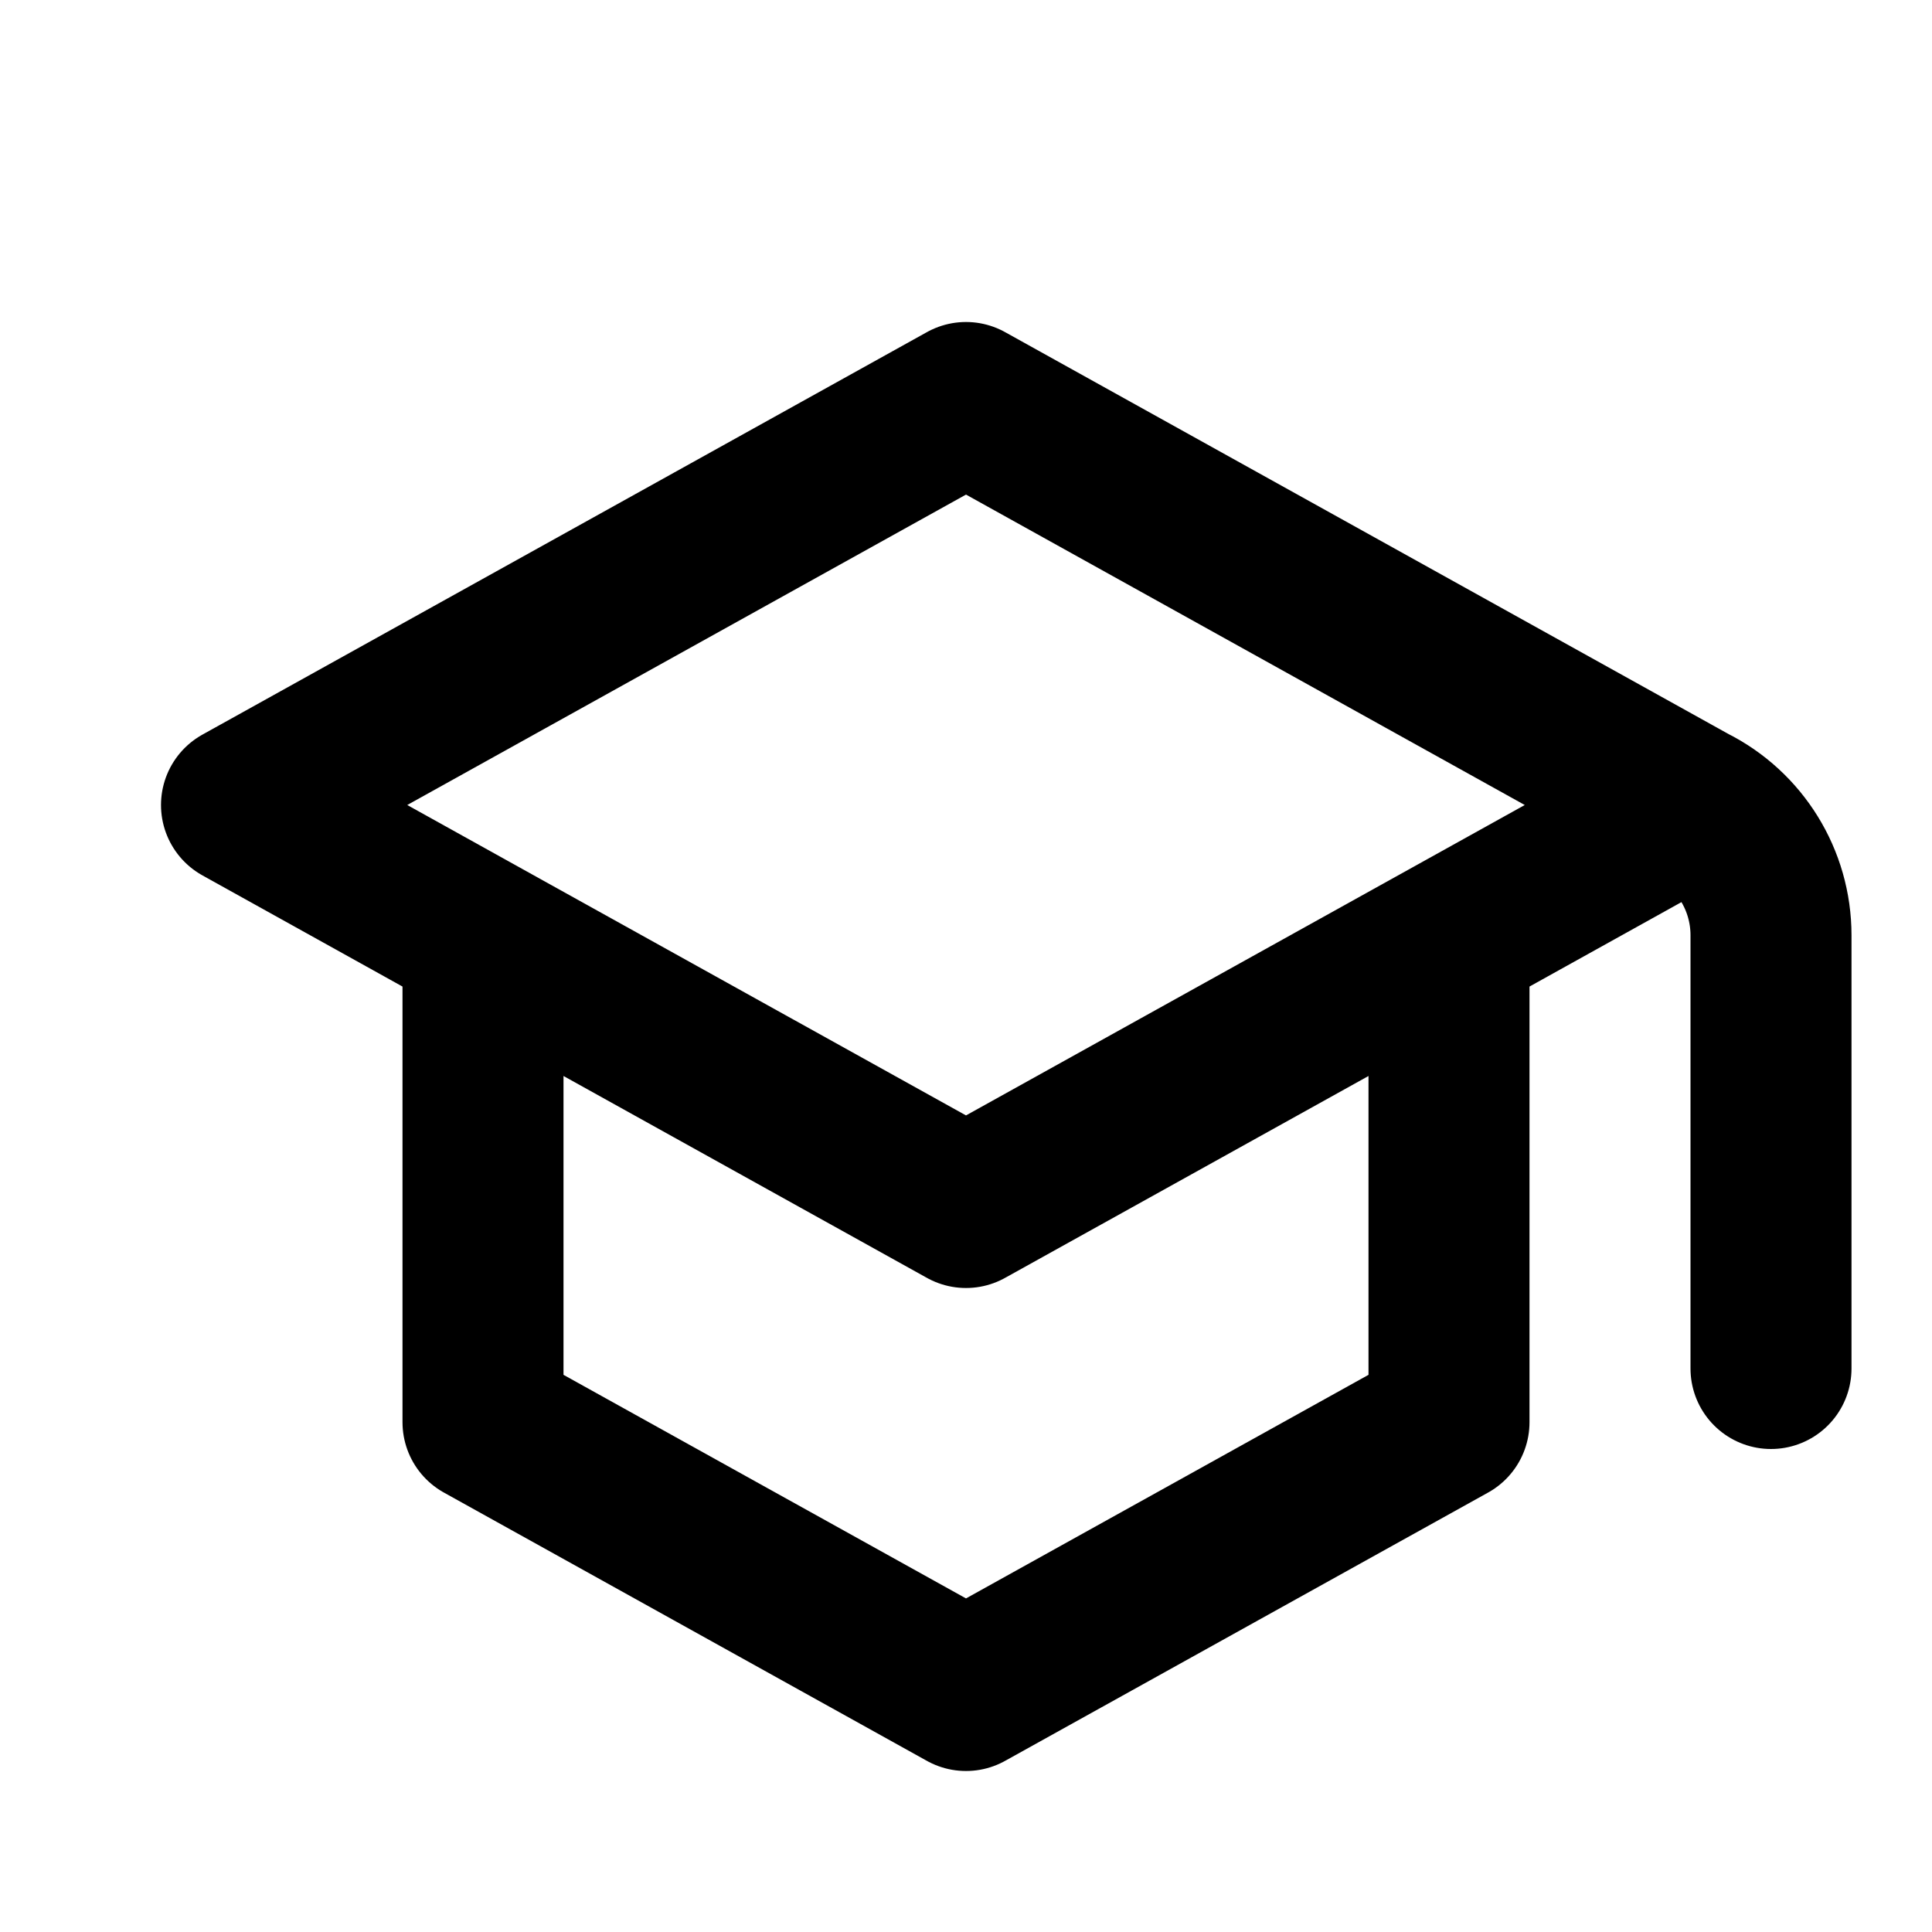
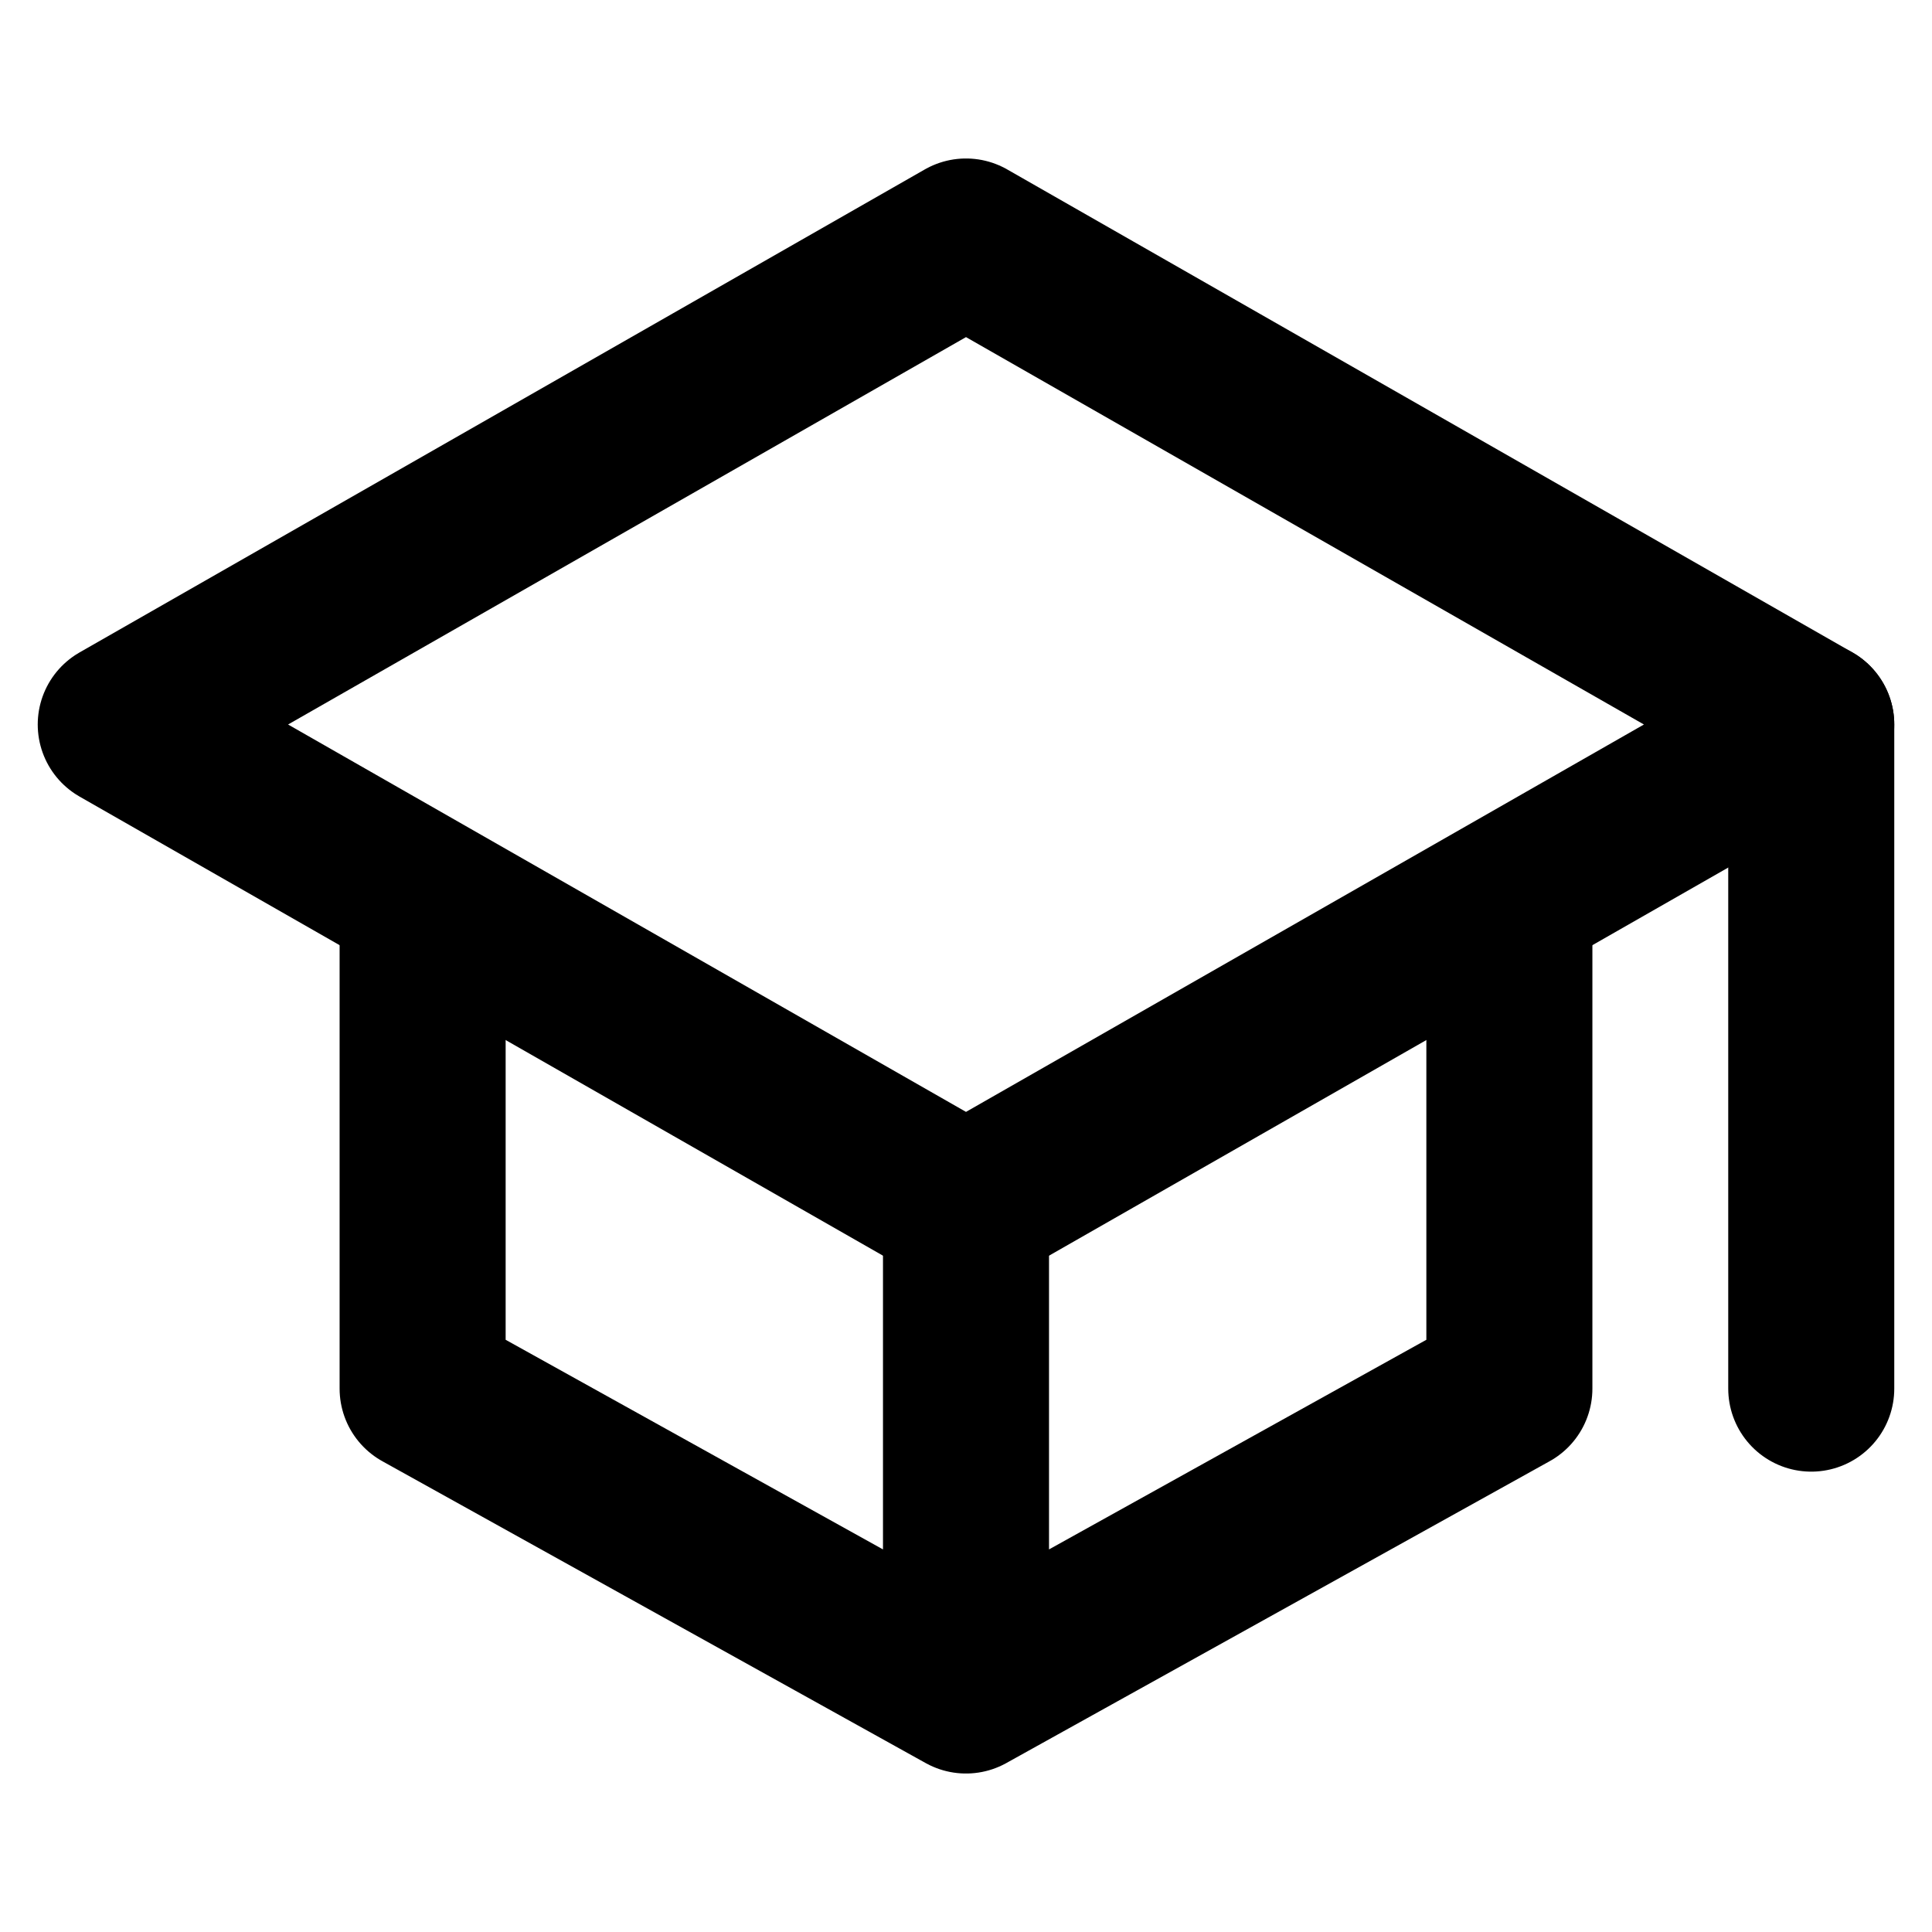
- <svg xmlns="http://www.w3.org/2000/svg" width="800px" height="800px" viewBox="0 0 24 24" fill="none">
-   <path d="M21 10L12 5L3 10L6 11.667M21 10L18 11.667M21 10V10C21.613 10.306 22 10.933 22 11.618V17M6 11.667L12 15L18 11.667M6 11.667V17.667L12 21L18 17.667L18 11.667" stroke="#000000" stroke-width="2" stroke-linecap="round" stroke-linejoin="round" />
+ <svg xmlns="http://www.w3.org/2000/svg" viewBox="0 0 512 512">
+   <path fill="none" stroke="currentColor" stroke-linecap="round" stroke-linejoin="round" stroke-width="44" d="M32 192L256 64l224 128-224 128L32 192z" />
+   <path fill="none" stroke="currentColor" stroke-linecap="round" stroke-linejoin="round" stroke-width="44" d="M112 240v128l144 80 144-80V240M480 368V192M256 320v128" />
</svg>
